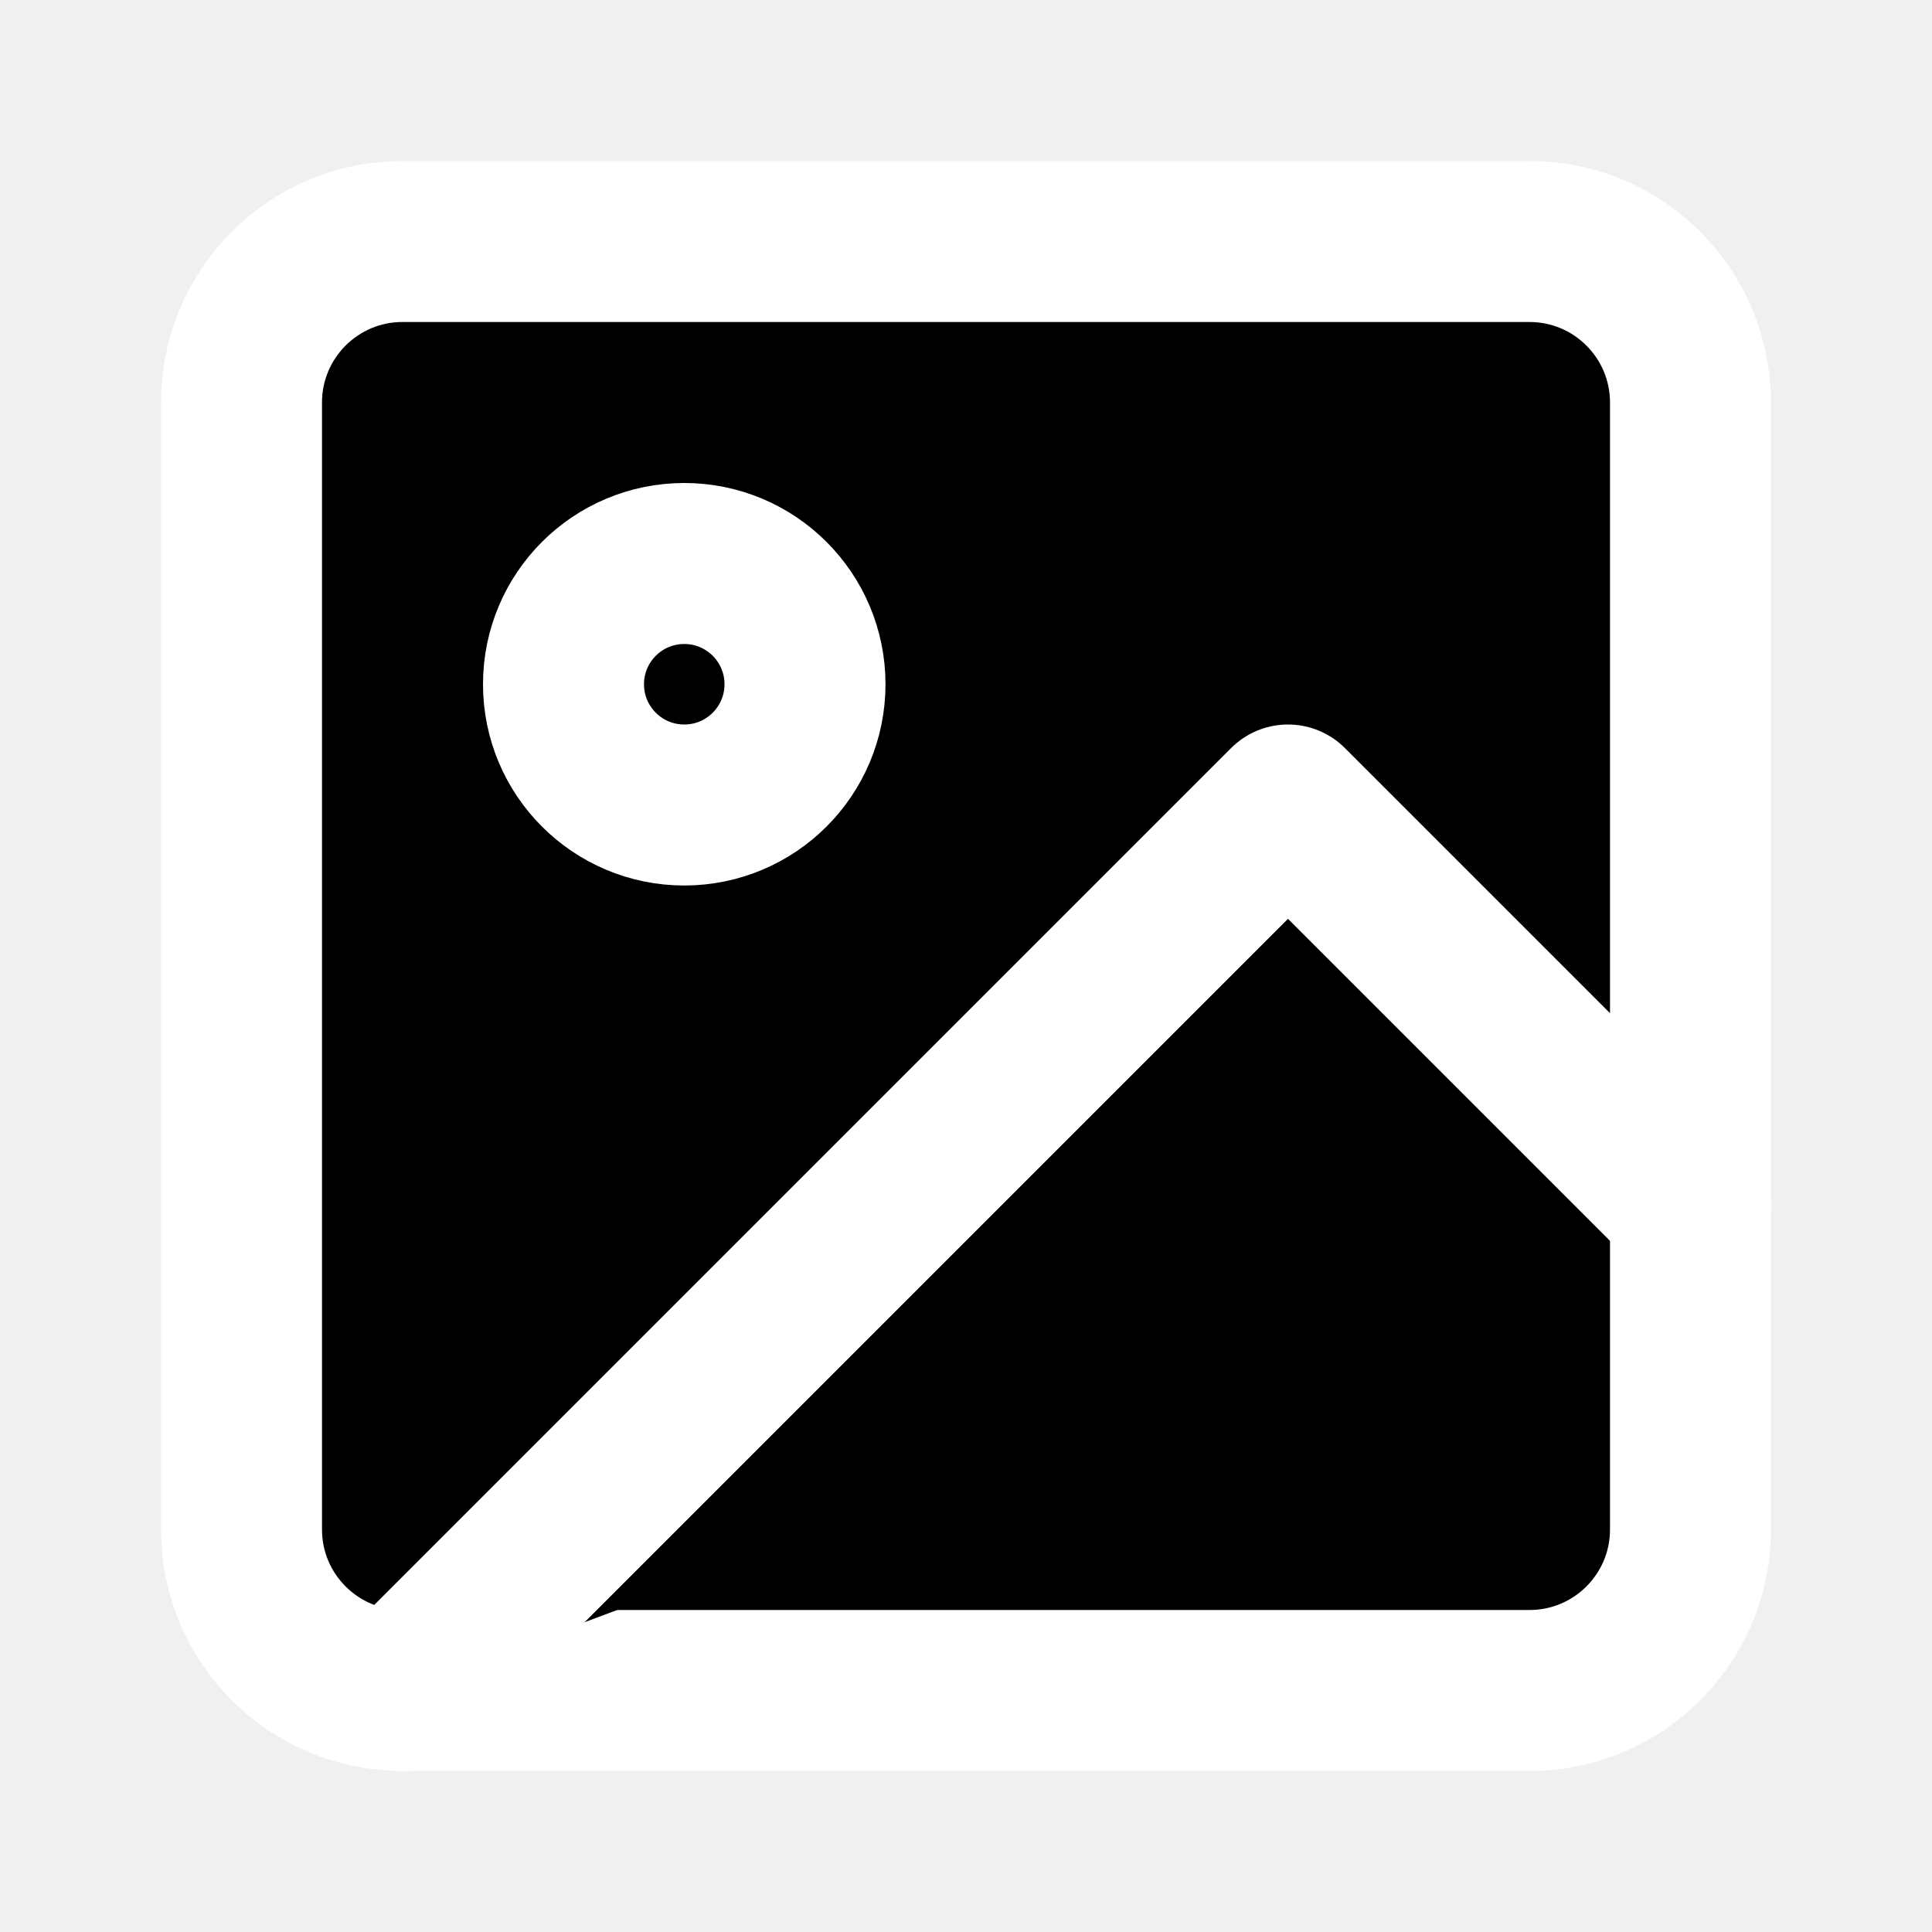
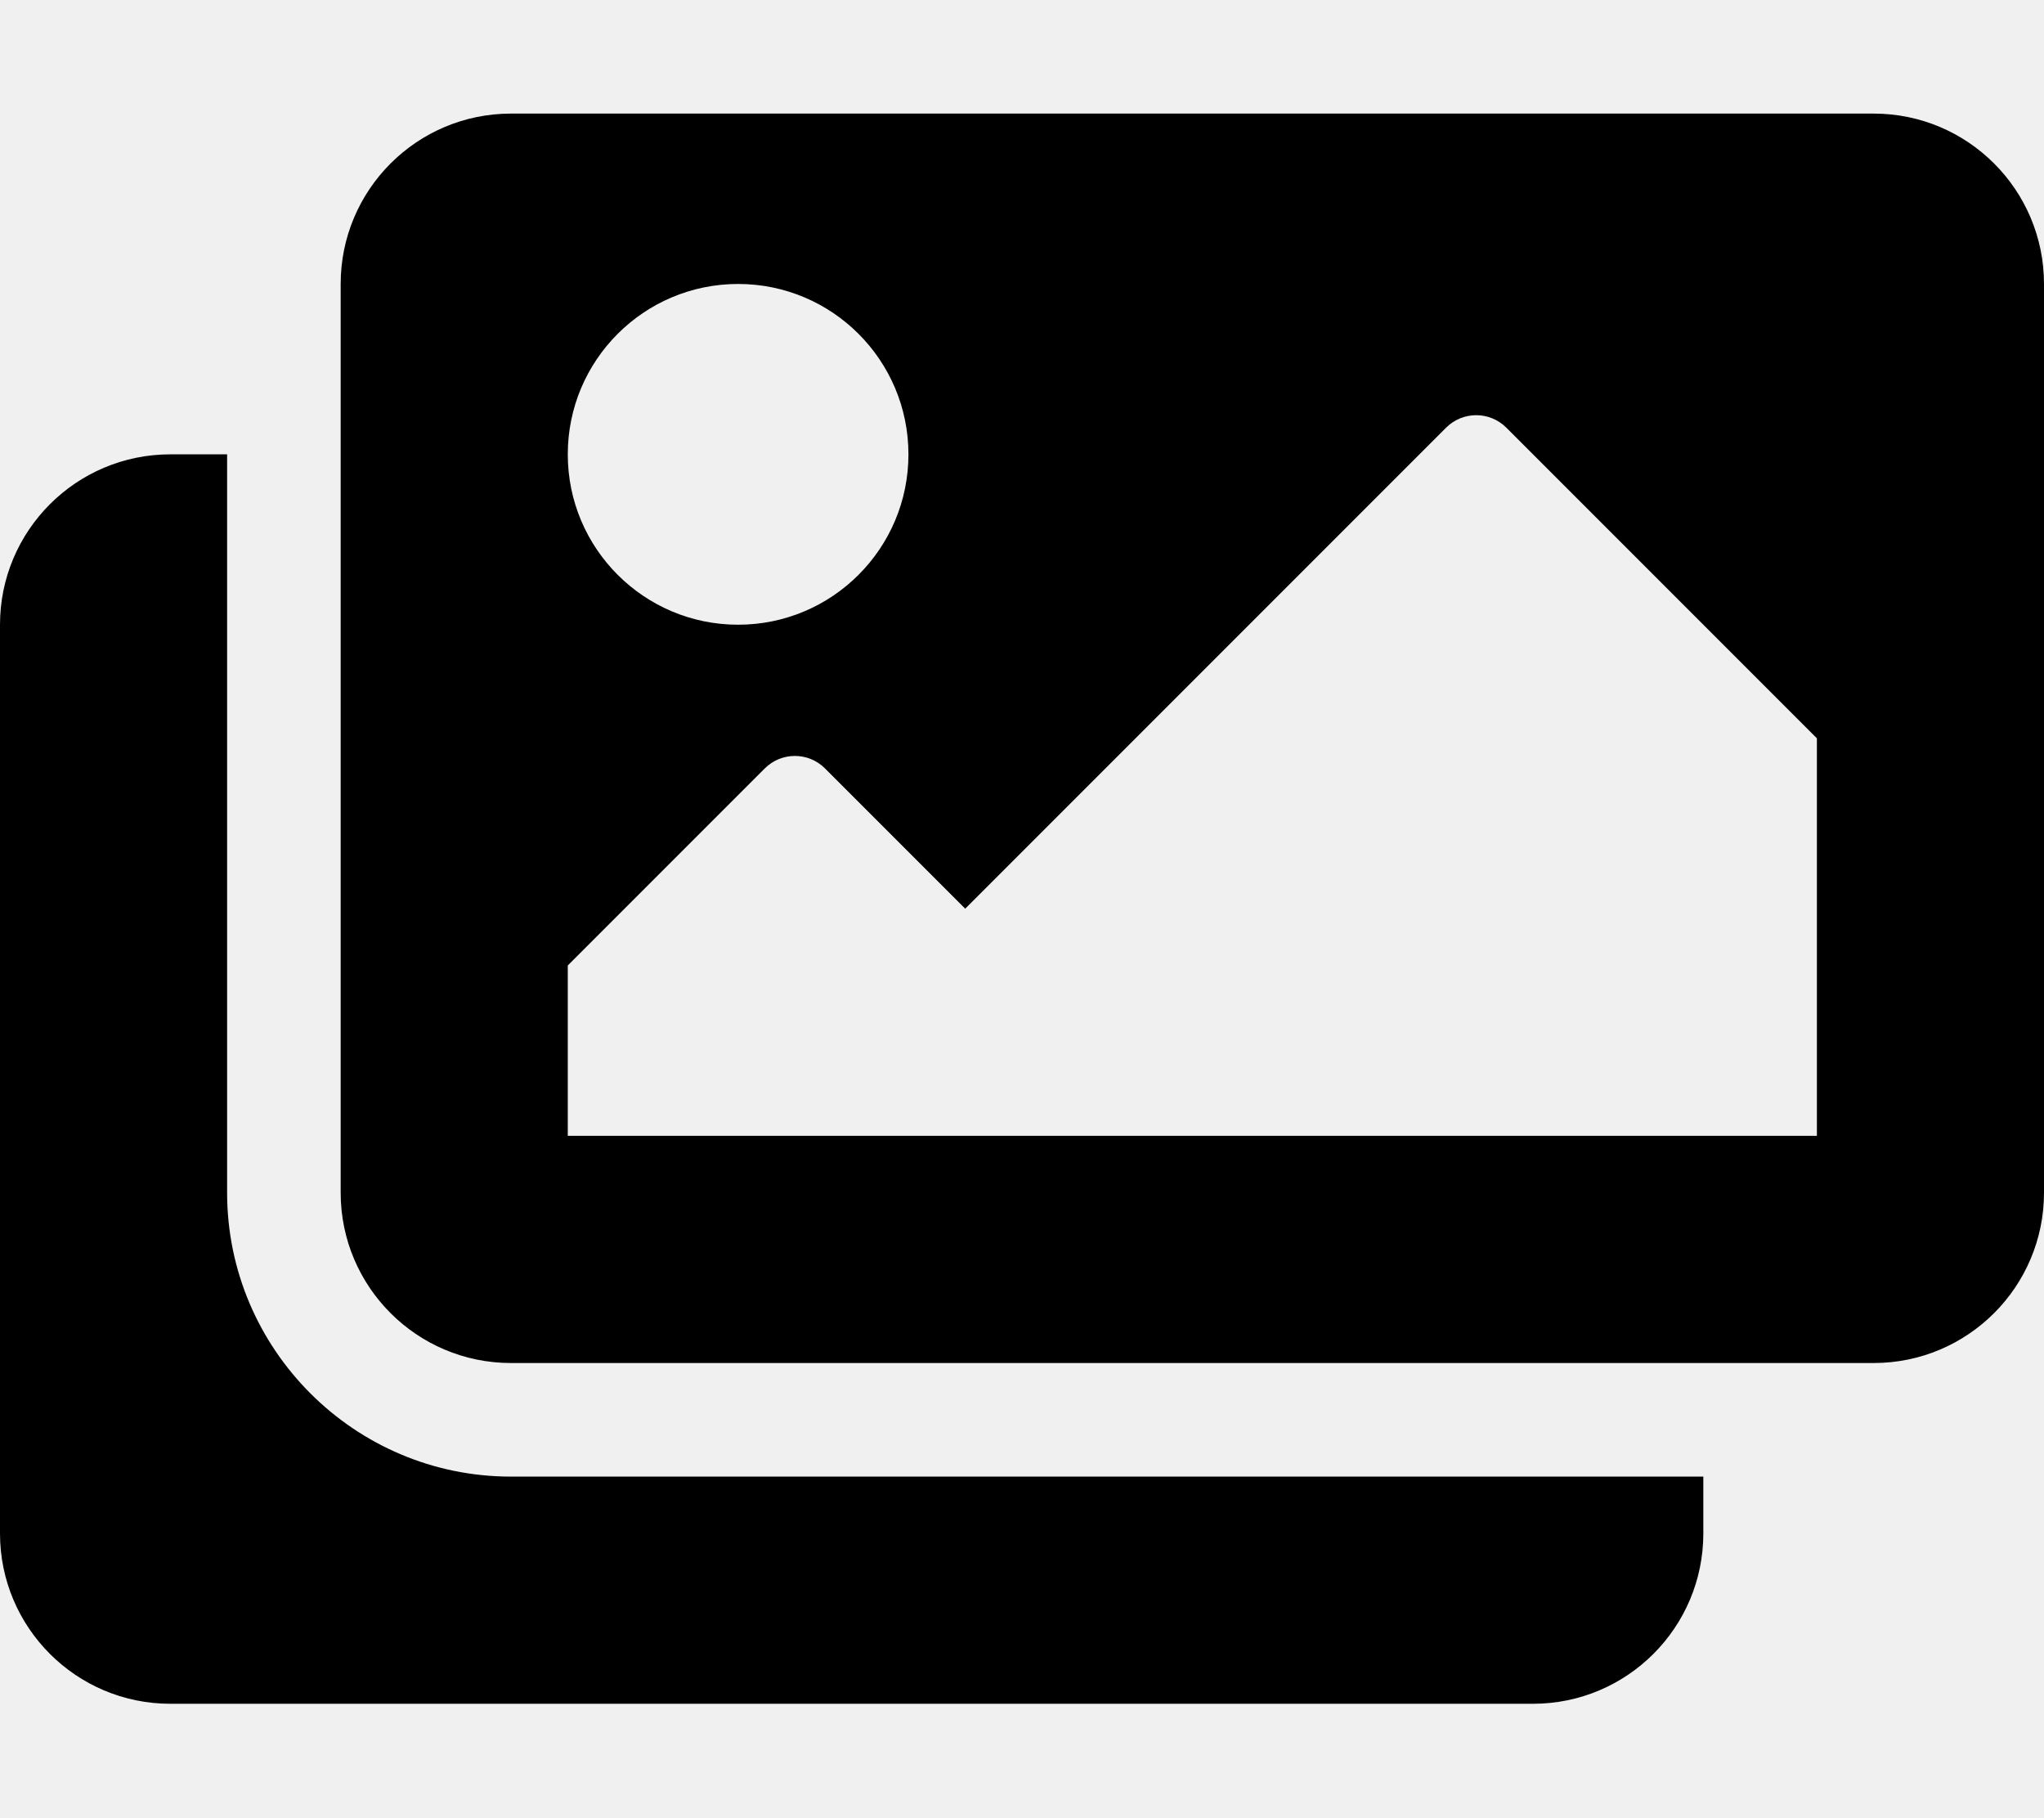
- <svg xmlns="http://www.w3.org/2000/svg" width="24" height="24" viewBox="0 0 24 24" fill="#000" stroke="#fff" stroke-width="2" stroke-linecap="round" stroke-linejoin="round" class="feather feather-image">
-   <rect x="3" y="3" width="18" height="18" rx="2" ry="2" />
-   <circle cx="8.5" cy="8.5" r="1.5" />
-   <polyline points="21 15 16 10 5 21" />
+ <svg xmlns="http://www.w3.org/2000/svg" viewBox="0 0 576 512">
+   <path d="M480 416v16c0 26.51-21.49 48-48 48H48c-26.51 0-48-21.49-48-48V176c0-26.51 21.49-48 48-48h16v208c0 44.112 35.888 80 80 80h336zm96-80V80c0-26.51-21.49-48-48-48H144c-26.51 0-48 21.49-48 48v256c0 26.51 21.49 48 48 48h384c26.51 0 48-21.49 48-48zM256 128c0 26.51-21.49 48-48 48s-48-21.49-48-48 21.49-48 48-48 48 21.49 48 48zm-96 144l55.515-55.515c4.686-4.686 12.284-4.686 16.971 0L272 256l135.515-135.515c4.686-4.686 12.284-4.686 16.971 0L512 208v112H160v-48z" />
</svg>
